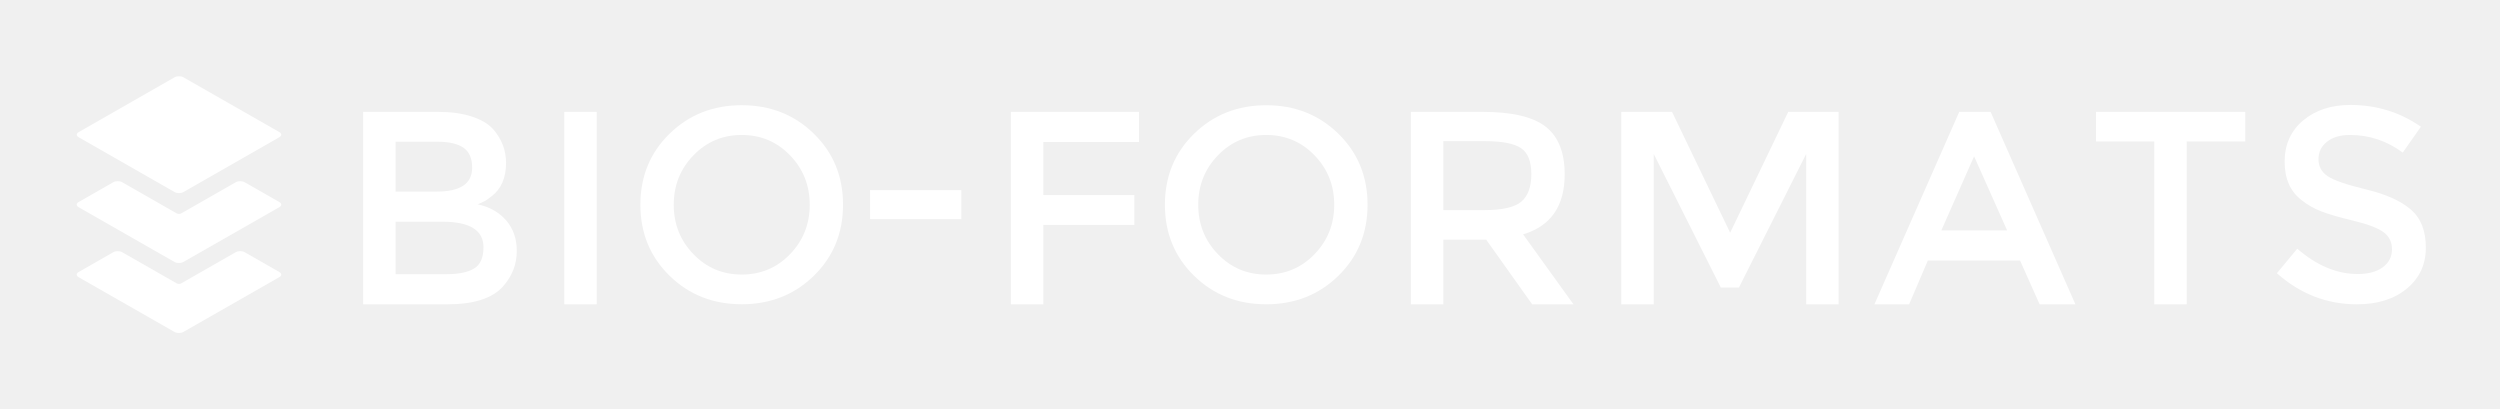
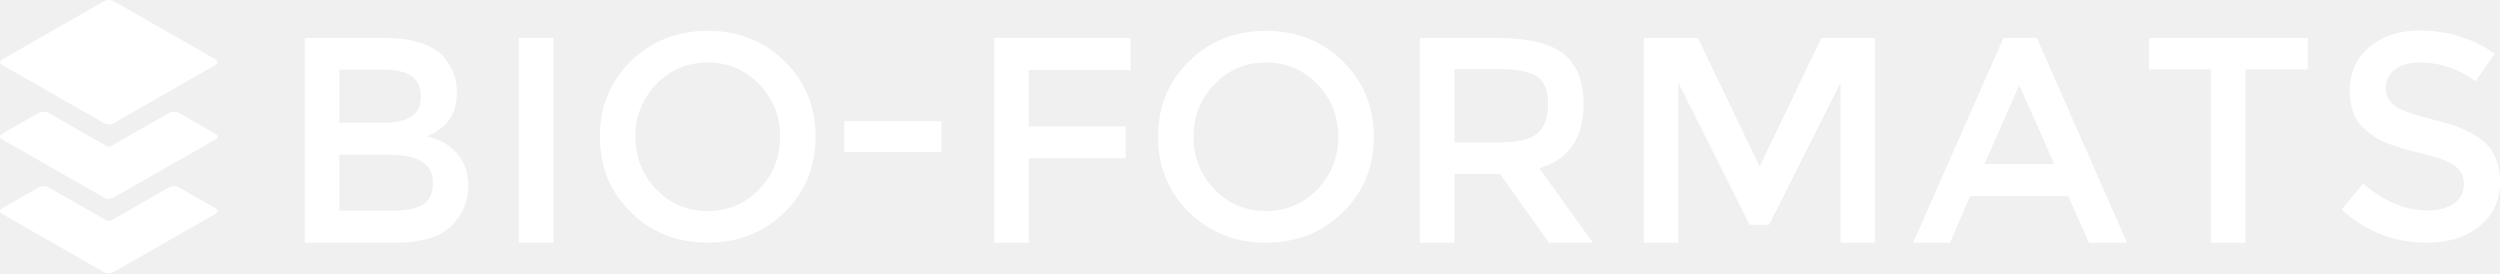
- <svg xmlns="http://www.w3.org/2000/svg" version="1.1" id="logo_-_color" x="0px" y="0px" viewBox="0 0 8626 1409" style="enable-background:new 0 0 8626 1409;" xml:space="preserve">
+ <svg xmlns="http://www.w3.org/2000/svg" version="1.1" id="logo_-_color" x="0px" y="0px" viewBox="0 0 8105.4 885.9" style="enable-background:new 0 0 8105.4 885.9;" xml:space="preserve">
  <style type="text/css">
	.st0{fill:#FFFFFF;}
</style>
  <g>
    <g>
-       <rect x="3002" y="656" class="st0" width="315" height="100" />
-       <path class="st0" d="M1746.5,760.6c-24.4-28.2-57.2-46.7-98.3-55.6c11.4-5.1,19.3-8.7,23.8-10.9c4.4-2.2,12.3-7.7,23.8-16.6    c33.6-25.3,50.3-64,50.3-115.9c0-43.1-14.9-81.7-44.6-115.9c-16.5-18.4-41-32.8-73.6-43.6c-32.6-10.8-71.4-16.1-116.4-16.1H1253    v664h290.7c91.2,0,155.2-20.6,191.9-61.8c31.7-35.5,47.5-76.3,47.5-122.6C1783.1,823.8,1770.9,788.8,1746.5,760.6z M1507.6,661    H1365V489h143.5c41.2,0,71.6,7.2,91.2,21.1c19.6,13.9,29.4,36.7,29.4,68.3C1629.2,633.5,1588.7,661,1507.6,661z M1365,765h161.6    c94.4,0,141.6,29.4,141.6,88.3c0,36.1-10.9,60.5-32.8,73.4c-21.8,13-53.4,19.3-94.5,19.3H1365V765z" />
-       <rect x="1947" y="386" class="st0" width="112" height="664" />
-       <path class="st0" d="M2808.1,461.4C2741,395.8,2658,363,2559.2,363c-98.8,0-181.8,32.8-248.9,98.3    c-67.1,65.6-100.7,147.2-100.7,245.1s33.6,179.5,100.7,245.1c67.1,65.5,150.1,98.3,248.9,98.3c98.8,0,181.8-32.8,248.9-98.3    c67.1-65.6,100.7-147.2,100.7-245.1S2875.3,526.9,2808.1,461.4z M2793.9,706.5c0,66.8-22.7,123.7-67.9,170.5    c-45.3,46.9-100.9,70.3-166.7,70.3c-65.9,0-121.5-23.4-166.7-70.3c-45.3-46.9-67.9-103.7-67.9-170.5c0-66.8,22.6-123.6,67.9-170.5    c45.3-46.9,100.8-70.3,166.7-70.3c65.9,0,121.4,23.4,166.7,70.3C2771.2,582.8,2793.9,639.6,2793.9,706.5z" />
-       <polyline class="st0" points="3930,386 3488,386 3488,1050 3600,1050 3600,776 3914,776 3914,673 3600,673 3600,490 3930,490       " />
-       <path class="st0" d="M4617.9,461.4c-67.1-65.5-150.1-98.3-248.9-98.3c-98.8,0-181.8,32.8-248.9,98.3    c-67.1,65.6-100.7,147.2-100.7,245.1s33.6,179.5,100.7,245.1c67.1,65.5,150.1,98.3,248.9,98.3s181.8-32.8,248.9-98.3    c67.1-65.6,100.7-147.2,100.7-245.1S4685,526.9,4617.9,461.4z M4603.6,706.5c0,66.8-22.7,123.7-67.9,170.5    c-45.3,46.9-100.9,70.3-166.7,70.3c-65.9,0-121.5-23.4-166.7-70.3c-45.3-46.9-67.9-103.7-67.9-170.5c0-66.8,22.6-123.6,67.9-170.5    c45.3-46.9,100.8-70.3,166.7-70.3c65.9,0,121.4,23.4,166.7,70.3C4581,582.8,4603.6,639.6,4603.6,706.5z" />
-       <path class="st0" d="M5255.3,808.6c95.6-28.5,143.5-97.6,143.5-207.1c0-75.4-21.9-130.1-65.5-164.3    C5289.5,403,5217,386,5115.6,386H4868v664h112V827h148l158.6,223h142.5L5255.3,808.6z M4980,487h143.2c60.2,0,102,8.3,125.4,24.5    c23.4,16.1,35.1,46,35.1,89.4c0,43.4-11.4,75-34.2,94.6c-22.8,19.6-65.9,29.5-129.2,29.5H4980V487z" />
-       <polygon class="st0" points="6170.1,386 5969.7,803 5769.2,386 5594,386 5594,1050 5706,1050 5706,531.2 5937.4,992 6000.1,992     6232,531.2 6232,1050 6344,1050 6344,386   " />
-       <path class="st0" d="M6868.4,386h-108.3l-292.6,664h119.7l64.6-151H6970l67.5,151H7161L6868.4,386z M6811.4,539.4l114,255.6h-227    L6811.4,539.4z" />
-       <polygon class="st0" points="7232,386 7232,488 7433,488 7433,1050 7545,1050 7545,488 7747,488 7747,386   " />
-       <path class="st0" d="M8318.5,723.1c-34.5-29.8-85.8-52.9-153.9-69.3c-68.1-16.5-112.6-31.8-133.5-46.1s-31.4-33.7-31.4-58.4    c0-24.7,9.8-44.8,29.4-60.3c19.6-15.5,45.9-23.3,78.9-23.3c67.1,0,127.9,20.3,182.4,60.8l62.7-89.3    c-72.2-50-153.3-75.1-243.2-75.1c-66.5,0-121,17.9-163.4,53.7c-42.4,35.8-63.6,83.1-63.6,142c0,58.9,19.6,103.2,58.9,133    c19.6,15.8,42.1,28.7,67.4,38.5c25.3,9.8,62.4,20.6,111.1,32.3c48.8,11.7,83.1,24.7,103.1,39c20,14.2,29.9,34.2,29.9,59.8    s-10.6,46.2-31.8,61.8c-21.2,15.5-49.9,23.3-86,23.3c-72.2,0-141.9-29.1-209-87.4l-70.3,84.6c80.4,71.6,172.6,107.3,276.4,107.3    c70.9,0,128.3-18.1,171.9-54.2c43.7-36.1,65.6-83.1,65.6-141.1C8370.3,796.7,8353,752.9,8318.5,723.1z" />
+       <rect x="2737.3" y="392.9" class="st0" width="315" height="100" />
+       <path class="st0" d="M1481.8,497.5c-24.4-28.2-57.2-46.7-98.3-55.6c11.4-5.1,19.3-8.7,23.8-10.9c4.4-2.2,12.3-7.7,23.8-16.6    c33.6-25.3,50.3-64,50.3-115.9c0-43.1-14.9-81.7-44.6-115.9c-16.5-18.4-41-32.8-73.6-43.6c-32.6-10.8-71.4-16.1-116.4-16.1H988.3    v664H1279c91.2,0,155.2-20.6,191.9-61.8c31.7-35.5,47.5-76.3,47.5-122.6C1518.4,560.7,1506.2,525.7,1481.8,497.5z M1242.9,397.9    h-142.6v-172h143.5c41.2,0,71.6,7.2,91.2,21.1c19.6,13.9,29.4,36.7,29.4,68.3C1364.5,370.4,1324,397.9,1242.9,397.9z     M1100.3,501.9h161.6c94.4,0,141.6,29.4,141.6,88.3c0,36.1-10.9,60.5-32.8,73.4c-21.8,13-53.4,19.3-94.5,19.3h-175.9V501.9z" />
+       <rect x="1682.3" y="122.9" class="st0" width="112" height="664" />
+       <path class="st0" d="M2543.4,198.3c-67.1-65.6-150.1-98.4-248.9-98.4s-181.8,32.8-248.9,98.3c-67.1,65.6-100.7,147.2-100.7,245.1    s33.6,179.5,100.7,245.1c67.1,65.5,150.1,98.3,248.9,98.3c98.8,0,181.8-32.8,248.9-98.3c67.1-65.6,100.7-147.2,100.7-245.1    S2610.6,263.8,2543.4,198.3z M2529.2,443.4c0,66.8-22.7,123.7-67.9,170.5c-45.3,46.9-100.9,70.3-166.7,70.3    c-65.9,0-121.5-23.4-166.7-70.3c-45.3-46.9-67.9-103.7-67.9-170.5s22.6-123.6,67.9-170.5c45.3-46.9,100.8-70.3,166.7-70.3    s121.4,23.4,166.7,70.3C2506.5,319.7,2529.2,376.5,2529.2,443.4z" />
+       <polyline class="st0" points="3665.3,122.9 3223.3,122.9 3223.3,786.9 3335.3,786.9 3335.3,512.9 3649.3,512.9 3649.3,409.9     3335.3,409.9 3335.3,226.9 3665.3,226.9   " />
+       <path class="st0" d="M4353.2,198.3c-67.1-65.5-150.1-98.3-248.9-98.3c-98.8,0-181.8,32.8-248.9,98.3    c-67.1,65.6-100.7,147.2-100.7,245.1s33.6,179.5,100.7,245.1c67.1,65.5,150.1,98.3,248.9,98.3c98.8,0,181.8-32.8,248.9-98.3    c67.1-65.6,100.7-147.2,100.7-245.1S4420.3,263.8,4353.2,198.3z M4338.9,443.4c0,66.8-22.7,123.7-67.9,170.5    c-45.3,46.9-100.9,70.3-166.7,70.3c-65.9,0-121.5-23.4-166.7-70.3c-45.3-46.9-67.9-103.7-67.9-170.5s22.6-123.6,67.9-170.5    s100.8-70.3,166.7-70.3c65.9,0,121.4,23.4,166.7,70.3C4316.3,319.7,4338.9,376.5,4338.9,443.4z" />
+       <path class="st0" d="M4990.6,545.5c95.6-28.5,143.5-97.6,143.5-207.1c0-75.4-21.9-130.1-65.5-164.3    c-43.8-34.2-116.3-51.2-217.7-51.2h-247.6v664h112v-223h148l158.6,223h142.5L4990.6,545.5z M4715.3,223.9h143.2    c60.2,0,102,8.3,125.4,24.5c23.4,16.1,35.1,46,35.1,89.4s-11.4,75-34.2,94.6c-22.8,19.6-65.9,29.5-129.2,29.5h-140.3V223.9z" />
+       <polygon class="st0" points="5905.4,122.9 5705,539.9 5504.5,122.9 5329.3,122.9 5329.3,786.9 5441.3,786.9 5441.3,268.1     5672.7,728.9 5735.4,728.9 5967.3,268.1 5967.3,786.9 6079.3,786.9 6079.3,122.9   " />
+       <path class="st0" d="M6603.7,122.9h-108.3l-292.6,664h119.7l64.6-151h318.2l67.5,151h123.5L6603.7,122.9z M6546.7,276.3l114,255.6    h-227L6546.7,276.3z" />
+       <polygon class="st0" points="6967.3,122.9 6967.3,224.9 7168.3,224.9 7168.3,786.9 7280.3,786.9 7280.3,224.9 7482.3,224.9     7482.3,122.9   " />
+       <path class="st0" d="M8053.8,460c-34.5-29.8-85.8-52.9-153.9-69.3c-68.1-16.5-112.6-31.8-133.5-46.1s-31.4-33.7-31.4-58.4    s9.8-44.8,29.4-60.3s45.9-23.3,78.9-23.3c67.1,0,127.9,20.3,182.4,60.8l62.7-89.3c-72.2-50-153.3-75.1-243.2-75.1    c-66.5,0-121,17.9-163.4,53.7s-63.6,83.1-63.6,142s19.6,103.2,58.9,133c19.6,15.8,42.1,28.7,67.4,38.5s62.4,20.6,111.1,32.3    c48.8,11.7,83.1,24.7,103.1,39c20,14.2,29.9,34.2,29.9,59.8s-10.6,46.2-31.8,61.8c-21.2,15.5-49.9,23.3-86,23.3    c-72.2,0-141.9-29.1-209-87.4l-70.3,84.6c80.4,71.6,172.6,107.3,276.4,107.3c70.9,0,128.3-18.1,171.9-54.2    c43.7-36.1,65.6-83.1,65.6-141.1C8105.6,533.6,8088.3,489.8,8053.8,460z" />
    </g>
    <g>
      <g>
-         <path class="st0" d="M647.7,723.5c-8.4,4.8-18.6,10.6-22.7,12.9s-10.8,2.3-15,0s-14.3-8.2-22.7-12.9l-165.9-94.8     c-8.4-4.8-22-4.8-30.4,0l-120,68.6c-8.4,4.8-8.4,12.6,0,17.4l331.2,189.2c8.4,4.8,22,4.8,30.4,0L964,714.7     c8.4-4.8,8.4-12.6,0-17.4l-120-68.6c-8.4-4.8-22-4.8-30.4,0L647.7,723.5z" />
+         <path class="st0" d="M383,460.4c-8.4,4.8-18.6,10.6-22.7,12.9s-10.8,2.3-15,0s-14.3-8.2-22.7-12.9l-165.9-94.8     c-8.4-4.8-22-4.8-30.4,0l-120,68.6c-8.4,4.8-8.4,12.6,0,17.4l331.2,189.2c8.4,4.8,22,4.8,30.4,0l331.4-189.2     c8.4-4.8,8.4-12.6,0-17.4l-120-68.6c-8.4-4.8-22-4.8-30.4,0L383,460.4z" />
      </g>
      <g>
-         <path class="st0" d="M647.7,964.9c-8.4,4.8-18.6,10.6-22.7,13s-10.8,2.4-15,0s-14.3-8.2-22.7-13l-165.9-94.7     c-8.4-4.8-22-4.8-30.4,0l-120,68.6c-8.4,4.8-8.4,12.6,0,17.4l331.2,189.2c8.4,4.8,22,4.8,30.4,0L964,956.1     c8.4-4.8,8.4-12.6,0-17.4l-120-68.6c-8.4-4.8-22-4.8-30.4,0L647.7,964.9z" />
+         <path class="st0" d="M383,701.8c-8.4,4.8-18.6,10.6-22.7,13s-10.8,2.4-15,0s-14.3-8.2-22.7-13l-165.9-94.7     c-8.4-4.8-22-4.8-30.4,0l-120,68.6c-8.4,4.8-8.4,12.6,0,17.4l331.2,189.2c8.4,4.8,22,4.8,30.4,0L699.3,693     c8.4-4.8,8.4-12.6,0-17.4l-120-68.6c-8.4-4.8-22-4.8-30.4,0L383,701.8z" />
      </g>
      <g>
-         <path class="st0" d="M964,473.3c8.4-4.8,8.4-12.6,0-17.4L632.8,266.7c-8.4-4.8-22-4.8-30.4,0L271.2,456c-8.4,4.8-8.4,12.6,0,17.4     l331.2,189.3c8.4,4.8,22,4.8,30.4,0L964,473.3z" />
+         <path class="st0" d="M699.3,210.2c8.4-4.8,8.4-12.6,0-17.4L368.1,3.6c-8.4-4.8-22-4.8-30.4,0L6.5,192.9c-8.4,4.8-8.4,12.6,0,17.4     l331.2,189.3c8.4,4.8,22,4.8,30.4,0L699.3,210.2z" />
      </g>
    </g>
  </g>
</svg>
